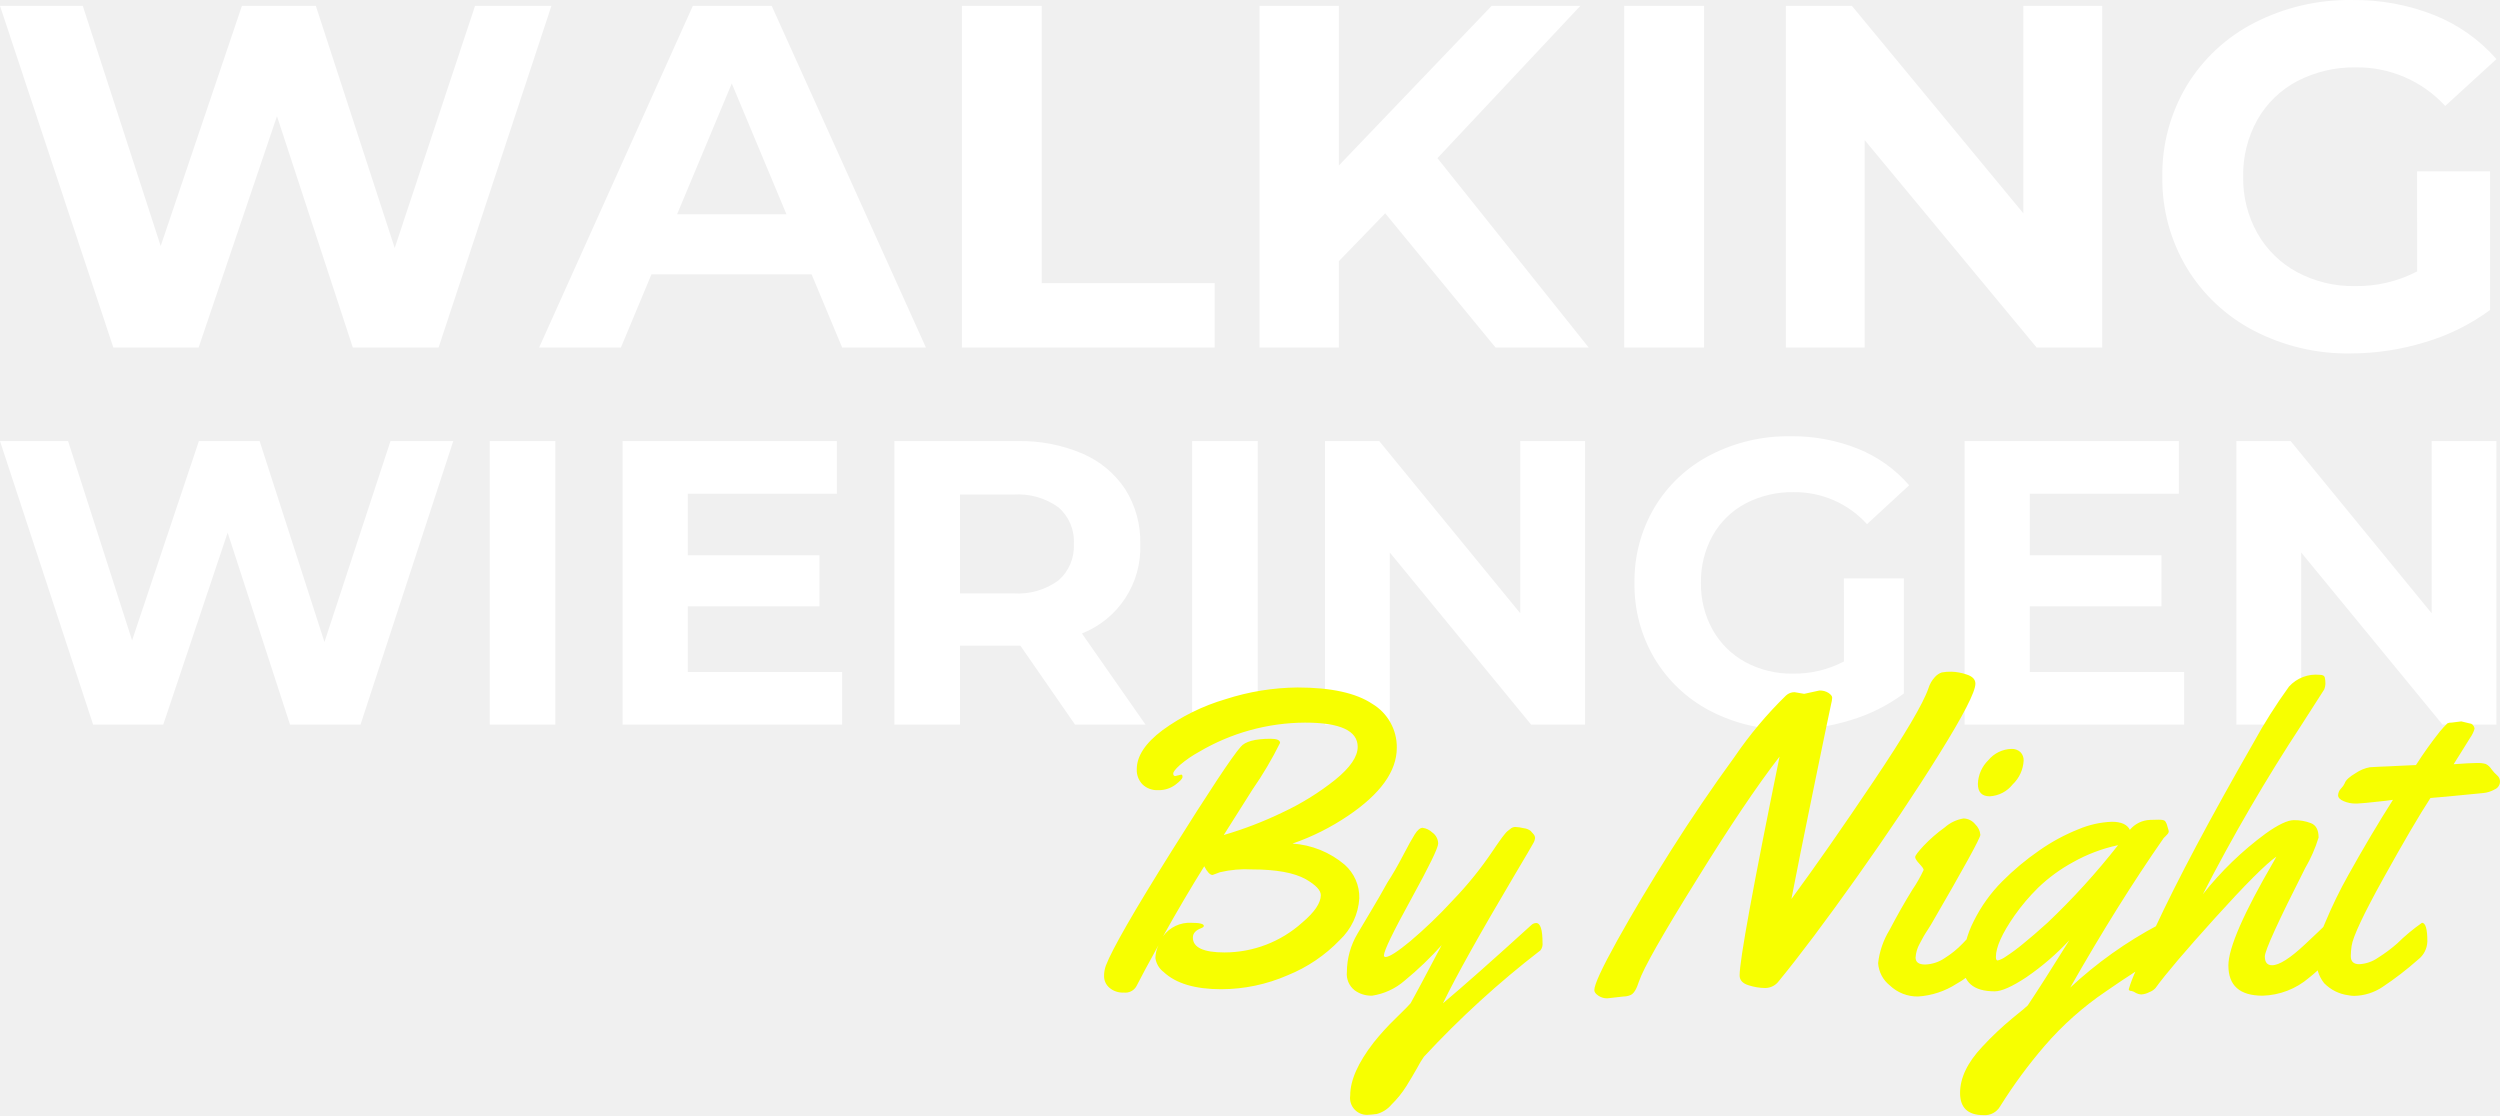
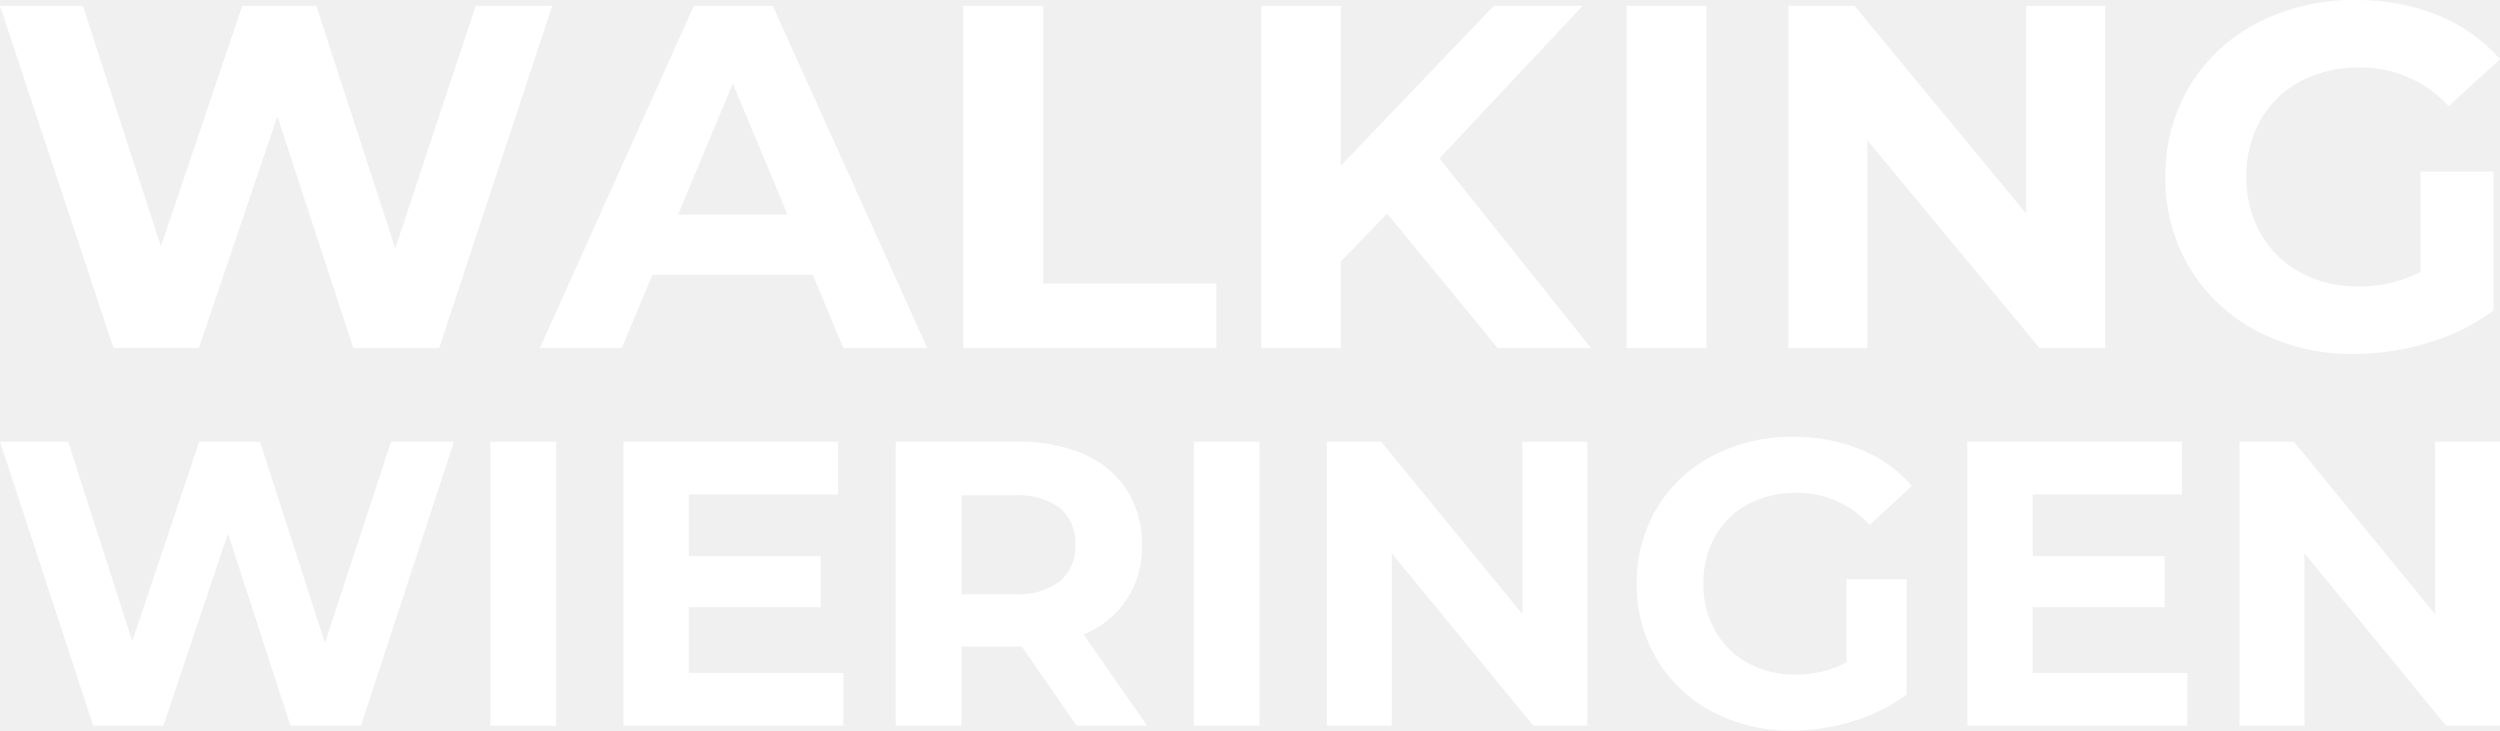
- <svg xmlns="http://www.w3.org/2000/svg" width="320.935" height="143.153" viewBox="0 0 320.935 143.153">
+ <svg xmlns="http://www.w3.org/2000/svg" width="320.48" height="93.659" viewBox="0 0 320.48 93.659">
  <g id="Group_2" data-name="Group 2" transform="translate(-364.86 -168.976)">
-     <path id="Path_2" data-name="Path 2" d="M71.932,13.728,57.446,57.594H46.438L36.7,27.89l-10.058,29.7H15.694L1.144,13.728H11.772l10,30.831L32.2,13.728h9.489L51.815,44.81,62.127,13.728Zm33.4,34.466H84.774l-3.922,9.4h-10.5L90.088,13.728h10.122l19.8,43.866H109.256Zm-3.226-7.708L95.085,23.692,88.063,40.486Zm22.521-26.758h10.248V49.322h22.2v8.272H124.628Zm54.341,26.633L173.022,46.5V57.594H162.837V13.728h10.185V34.22l19.611-20.492h11.387L185.674,33.28l19.421,24.314H193.139ZM209.65,13.728H219.9V57.594H209.65Zm61.362,0V57.594H262.6L240.521,30.961V57.594H230.4V13.728h8.477L260.89,40.361V13.728Zm40.423,21.244H320.8v17.8a26.848,26.848,0,0,1-8.35,4.136,32.7,32.7,0,0,1-9.552,1.441,26.085,26.085,0,0,1-12.4-2.914,21.813,21.813,0,0,1-8.635-8.084,22.112,22.112,0,0,1-3.131-11.687,22.112,22.112,0,0,1,3.131-11.687,21.709,21.709,0,0,1,8.7-8.084,26.6,26.6,0,0,1,12.526-2.914,27.64,27.64,0,0,1,10.564,1.943,20.929,20.929,0,0,1,7.971,5.64l-6.579,6.016a15.284,15.284,0,0,0-11.45-4.951,15.748,15.748,0,0,0-7.528,1.755,12.653,12.653,0,0,0-5.124,4.951,14.463,14.463,0,0,0-1.835,7.332,14.337,14.337,0,0,0,1.835,7.269,12.918,12.918,0,0,0,5.092,4.982,15.208,15.208,0,0,0,7.433,1.786,16.737,16.737,0,0,0,7.971-1.88Z" transform="translate(363.716 156)" fill="#fff" />
-     <path id="Path_1" data-name="Path 1" d="M74.048,13.6,62.14,50H53.092L45.084,25.352,36.816,50h-9L15.86,13.6H24.6l8.216,25.584L41.392,13.6h7.8l8.32,25.792L65.988,13.6Zm4.68,0h8.424V50H78.728Zm45.24,29.64V50H95.784V13.6h27.508v6.76H104.156v7.9h16.9v6.552h-16.9V43.24Zm29.9,6.76-7.02-10.14H139.1V50h-8.424V13.6h15.756a20.221,20.221,0,0,1,8.4,1.612,12.477,12.477,0,0,1,5.486,4.576,12.606,12.606,0,0,1,1.924,7.02A11.857,11.857,0,0,1,154.752,38.3L162.916,50Zm-.156-23.192a5.766,5.766,0,0,0-1.976-4.706,8.847,8.847,0,0,0-5.772-1.638H139.1V33.152h6.864a8.749,8.749,0,0,0,5.772-1.664A5.782,5.782,0,0,0,153.712,26.808ZM168.9,13.6h8.424V50H168.9Zm50.44,0V50H212.42L194.272,27.9V50h-8.32V13.6h6.968l18.1,22.1V13.6Zm33.228,17.628h7.7V46a21.988,21.988,0,0,1-6.864,3.432,26.649,26.649,0,0,1-7.852,1.2,21.278,21.278,0,0,1-10.192-2.418,18,18,0,0,1-7.1-6.708,18.481,18.481,0,0,1-2.574-9.7,18.481,18.481,0,0,1,2.574-9.7,17.913,17.913,0,0,1,7.15-6.708,21.7,21.7,0,0,1,10.3-2.418,22.531,22.531,0,0,1,8.684,1.612,17.207,17.207,0,0,1,6.552,4.68l-5.408,4.992a12.508,12.508,0,0,0-9.412-4.108,12.846,12.846,0,0,0-6.188,1.456,10.445,10.445,0,0,0-4.212,4.108,12.091,12.091,0,0,0-1.508,6.084,11.986,11.986,0,0,0,1.508,6.032,10.666,10.666,0,0,0,4.186,4.134,12.407,12.407,0,0,0,6.11,1.482,13.653,13.653,0,0,0,6.552-1.56Zm43.68,12.012V50H268.06V13.6h27.508v6.76H276.432v7.9h16.9v6.552h-16.9V43.24ZM336.336,13.6V50H329.42L311.272,27.9V50h-8.32V13.6h6.968l18.1,22.1V13.6Z" transform="translate(349 212)" fill="#fff" />
-     <path id="Path_3" data-name="Path 3" d="M14.728,25.6l.771-.186q.159,0,.159.306t-.917,1a3.56,3.56,0,0,1-2.206.691,2.7,2.7,0,0,1-2.02-.744,2.65,2.65,0,0,1-.731-1.94q0-2.525,3.3-5.01a26.431,26.431,0,0,1,8.106-3.986,30.925,30.925,0,0,1,9.222-1.5q6.458,0,9.607,2.1a6.468,6.468,0,0,1,3.149,5.634q0,4.518-6.272,8.744a30.444,30.444,0,0,1-7.122,3.561,11.53,11.53,0,0,1,6.7,2.711A5.574,5.574,0,0,1,38.354,41.3a8.039,8.039,0,0,1-2.511,5.355,19.294,19.294,0,0,1-6.684,4.518,21.4,21.4,0,0,1-8.531,1.794q-5.023,0-7.388-2.206a2.741,2.741,0,0,1-1.063-1.794,4.021,4.021,0,0,1,.4-1.661q-1.94,3.508-2.844,5.289a1.62,1.62,0,0,1-1.608.8,2.6,2.6,0,0,1-1.874-.638,1.947,1.947,0,0,1-.664-1.435,3.847,3.847,0,0,1,.239-1.409q1.2-3.136,8.438-14.683T23.126,21.85q.85-1.036,3.854-1.036,1.2,0,1.2.532a47.466,47.466,0,0,1-3.535,5.98q-3.535,5.581-3.694,5.847a49.057,49.057,0,0,0,7.561-2.91,33.772,33.772,0,0,0,6.75-4.186q2.883-2.339,2.884-4.226,0-3.109-6.75-3.109a26.993,26.993,0,0,0-13.607,3.747,14.554,14.554,0,0,0-2.472,1.7q-.85.771-.85,1.09T14.728,25.6Zm4.784,12.7q-.478,0-1.063-1.116-2.525,4.04-5.289,8.983A4.212,4.212,0,0,1,16.8,44.44q1.595,0,1.595.4,0,.159-.345.292-1.063.4-1.063,1.2,0,1.913,4.066,1.913a14.936,14.936,0,0,0,9.966-3.827q2.392-2.02,2.392-3.535,0-.93-1.94-2.046-2.259-1.249-6.883-1.249a14.244,14.244,0,0,0-4.119.359Q19.565,38.3,19.512,38.3ZM46.646,61.635a11.65,11.65,0,0,0-.811,1.342q-.678,1.209-1.448,2.445a12.943,12.943,0,0,1-1.9,2.352A3.748,3.748,0,0,1,40.6,68.983q-.757.093-.97.093A2.173,2.173,0,0,1,37.185,66.6q0-2.9,3-6.777a32.321,32.321,0,0,1,2.87-3.149q1.727-1.688,1.887-1.913t3.986-7.455A42.664,42.664,0,0,1,44.2,51.841,8.243,8.243,0,0,1,40,53.795h-.186a3.64,3.64,0,0,1-2.046-.678,2.653,2.653,0,0,1-1.01-2.379,9.71,9.71,0,0,1,1.355-4.89q.478-.824,1.661-2.79t2.193-3.8q.957-1.462,1.967-3.4t1.541-2.777q.532-.837,1.01-.837a2.239,2.239,0,0,1,1.236.6,1.768,1.768,0,0,1,.757,1.422q0,.824-3.481,7.149t-3.481,7.2a.188.188,0,0,0,.213.213q.718,0,3.176-2.033A59.554,59.554,0,0,0,50.34,41.57a46.709,46.709,0,0,0,5.209-6.458q.239-.372.385-.571t.372-.532q.226-.332.372-.518l.345-.438a2.624,2.624,0,0,1,.359-.385q.159-.133.345-.266a.945.945,0,0,1,.651-.266,5.666,5.666,0,0,1,1.09.159,1.744,1.744,0,0,1,.877.345,3.862,3.862,0,0,0,.306.345.845.845,0,0,1,.266.545,1.563,1.563,0,0,1-.213.664q-.213.412-2.472,4.212-6.644,11.215-9.142,16.371,4.04-3.4,11.375-10.072a.925.925,0,0,1,.585-.239q.824,0,.824,2.525a1.332,1.332,0,0,1-.266.983A121.862,121.862,0,0,0,46.646,61.635Zm48.82-46.588,1.94-.425a2.033,2.033,0,0,1,1.2.319q.452.319.452.6a3.647,3.647,0,0,1-.133.811q-.133.532-2.153,10.365t-2.95,14.67q4.518-6.139,10.551-15.122t7.043-11.933a3.692,3.692,0,0,1,.824-1.435,2.054,2.054,0,0,1,.9-.6,5.855,5.855,0,0,1,1.223-.093,6.607,6.607,0,0,1,1.953.359q1.129.359,1.129,1.183,0,1.568-4.651,9.036T102.177,38.646q-5.966,8.4-9.979,13.288a2.176,2.176,0,0,1-1.741.877,7.111,7.111,0,0,1-2.153-.359q-1.129-.359-1.129-1.262,0-2.923,5.129-28.091-4.385,5.687-10.657,15.839-6.538,10.5-7.388,13.022-.478,1.515-1.09,1.754a2.23,2.23,0,0,1-.9.186l-2.1.239a2,2,0,0,1-1.129-.345q-.518-.345-.518-.718,0-1.063,2.937-6.352t6.857-11.494q3.92-6.206,8.2-12.079a51.538,51.538,0,0,1,6.617-7.893,1.594,1.594,0,0,1,1.09-.425Zm28.171,8.584a4.543,4.543,0,0,1-1.409,3.043,4.031,4.031,0,0,1-2.937,1.528q-1.528,0-1.528-1.595a4.443,4.443,0,0,1,1.342-3.043,3.986,3.986,0,0,1,2.963-1.448,1.6,1.6,0,0,1,1.143.4A1.455,1.455,0,0,1,123.637,23.631Zm-4.305,23.2a2.948,2.948,0,0,1-.159,1.143,10.006,10.006,0,0,1-4.146,4.292,10.31,10.31,0,0,1-4.943,1.634,5.125,5.125,0,0,1-3.614-1.409,3.994,3.994,0,0,1-1.515-2.87,10.37,10.37,0,0,1,1.462-4.252q1.462-2.79,2.923-5.156A17.809,17.809,0,0,0,110.8,37.65q0-.2-.545-.784T109.711,36q0-.279,1.1-1.462A18.954,18.954,0,0,1,113.5,32.2a4.837,4.837,0,0,1,2.418-1.156,1.977,1.977,0,0,1,1.5.744,2.148,2.148,0,0,1,.664,1.355q0,.611-6.325,11.507-.08.159-.439.7t-.558.9q-.2.359-.465.864a4.188,4.188,0,0,0-.532,1.781q0,.9,1.223.9a4.739,4.739,0,0,0,2.538-.837,11.933,11.933,0,0,0,2.272-1.847q2.5-2.684,2.844-2.684Q119.332,44.44,119.332,46.832Zm6.312-11.68a24.556,24.556,0,0,1,5.036-2.724,12.171,12.171,0,0,1,4.279-.957q1.807,0,2.312,1.036a3.531,3.531,0,0,1,2.578-1.276q.452-.027,1.116-.027t.824.173a1.665,1.665,0,0,1,.292.651q.133.478.159.532a.412.412,0,0,1,.027.173.52.52,0,0,1-.133.292,2.661,2.661,0,0,1-.306.332q-.173.159-.2.186-5.873,8.425-12.012,19.215a53.052,53.052,0,0,1,11.321-8.053,1.367,1.367,0,0,1,.611-.159q.425,0,.558.545a6.951,6.951,0,0,1,.133,1.555,3.747,3.747,0,0,1-.12,1.249,4.674,4.674,0,0,1-1.236.957l-2.9,1.86q-1.781,1.143-3.774,2.525a39.967,39.967,0,0,0-7.867,6.99,63.534,63.534,0,0,0-5.714,7.76,2.264,2.264,0,0,1-2.153,1.143q-3,0-3-2.844,0-2.9,2.844-5.926a39.827,39.827,0,0,1,3.907-3.694q1.781-1.435,1.94-1.621,1.967-2.95,5.342-8.371a33.04,33.04,0,0,1-5.568,4.784q-2.7,1.781-4.026,1.781-4.066,0-4.066-3.481a12.4,12.4,0,0,1,1.409-5.581,19.407,19.407,0,0,1,3.614-5.036A33.577,33.577,0,0,1,125.643,35.152Zm10.112-.678a20.539,20.539,0,0,0-5.794,2.193,20.8,20.8,0,0,0-4.465,3.269,25.862,25.862,0,0,0-3.03,3.574q-2.392,3.428-2.392,5.315,0,.452.226.452a2.933,2.933,0,0,0,1.01-.478,23.154,23.154,0,0,0,2.219-1.634q1.435-1.156,3.189-2.751A91.807,91.807,0,0,0,135.756,34.474Zm27.772,10.5a13.6,13.6,0,0,1,.186,1.927,2.763,2.763,0,0,1-.252,1.223,7.182,7.182,0,0,1-1.116,1.462,18.211,18.211,0,0,1-2.06,1.9,9.571,9.571,0,0,1-5.98,2.312q-4.385,0-4.385-3.88,0-3.375,5.873-13.447.213-.372.292-.532-2.046,1.435-7.827,7.827t-7.694,9.049a2,2,0,0,1-.8.532,2.621,2.621,0,0,1-1,.292,1.615,1.615,0,0,1-.771-.226,1.692,1.692,0,0,0-.518-.226q-.345,0-.345-.226a17.428,17.428,0,0,1,.943-2.445q.943-2.219,2.485-5.515,4.226-9.089,12.57-23.653a68.92,68.92,0,0,1,4.571-7.229,4.669,4.669,0,0,1,3.933-1.515q.585,0,.664.345a3.305,3.305,0,0,1,.08.744,2.133,2.133,0,0,1-.159.8l-2.844,4.438a237.053,237.053,0,0,0-12.73,21.846,41.867,41.867,0,0,1,8.053-7.787q2.418-1.727,3.628-1.727a5.964,5.964,0,0,1,2.193.385q.983.385.983,1.847a18.429,18.429,0,0,1-1.727,3.933Q154.6,47.629,154.6,48.759t.93,1.129q1.355,0,4.172-2.631,2.126-1.993,2.684-2.551a1,1,0,0,1,.585-.239A.5.5,0,0,1,163.528,44.971Zm16.291-26.39,1.09.266a.534.534,0,0,1,.425.239.751.751,0,0,1,.186.452,3.833,3.833,0,0,1-.558,1.143q-.558.93-1.316,2.113t-.811,1.289q2.073-.159,2.937-.159a3.887,3.887,0,0,1,1.183.12,1.906,1.906,0,0,1,.731.664,4.743,4.743,0,0,0,.757.824,1.012,1.012,0,0,1,.345.837,1.107,1.107,0,0,1-.678.943,3.662,3.662,0,0,1-1.448.465q-6.166.611-6.8.638-2.153,3.3-6.019,10.272t-4.106,8.73a10.266,10.266,0,0,0-.106,1.3q0,1.036,1.09,1.036a4.641,4.641,0,0,0,2.418-.837,19.052,19.052,0,0,0,2.445-1.82,24.99,24.99,0,0,1,3.189-2.658q.691,0,.691,2.392a3.049,3.049,0,0,1-1.2,2.339,41.573,41.573,0,0,1-4.518,3.481,6.776,6.776,0,0,1-3.668,1.169,3.3,3.3,0,0,1-.744-.08,5.252,5.252,0,0,1-3.123-1.555,4.57,4.57,0,0,1-.983-3.123,13.2,13.2,0,0,1,1.169-4.77,57.894,57.894,0,0,1,2.91-5.966q2.87-5.156,5.74-9.674l-1.01.133q-3.083.345-3.588.345h-.239a3.761,3.761,0,0,1-1.488-.306q-.718-.306-.718-.757a1.3,1.3,0,0,1,.385-.877,2.215,2.215,0,0,0,.465-.664q.186-.585,1.4-1.3a4.754,4.754,0,0,1,1.82-.757q.611-.04,1.183-.066t1.276-.053q.7-.027,1.076-.053L174,24.189a51.641,51.641,0,0,1,3.07-4.305,12.581,12.581,0,0,1,.97-1.05,1.023,1.023,0,0,1,.532-.093Z" transform="translate(501.006 243)" fill="#f7ff00" />
+     <path id="Path_2" data-name="Path 2" d="M71.932,13.728,57.446,57.594H46.438L36.7,27.89,26.642,57.59H15.694L1.144,13.728H11.772l10,30.831L32.2,13.728h9.489L51.815,44.81,62.127,13.728Zm33.4,34.466H84.774l-3.922,9.4h-10.5L90.088,13.728H100.21l19.8,43.866H109.256Zm-3.226-7.708L95.085,23.692,88.063,40.486Zm22.521-26.758h10.248V49.322h22.2v8.272H124.628Zm54.341,26.633L173.022,46.5V57.594H162.837V13.728h10.185V34.22l19.611-20.492H204.02L185.674,33.28,205.1,57.594H193.139ZM209.65,13.728H219.9V57.594H209.65Zm61.362,0V57.594H262.6L240.521,30.961V57.594H230.4V13.728h8.477L260.89,40.361V13.728Zm40.423,21.244H320.8v17.8a26.848,26.848,0,0,1-8.35,4.136,32.7,32.7,0,0,1-9.552,1.441,26.085,26.085,0,0,1-12.4-2.914,21.813,21.813,0,0,1-8.635-8.084,22.112,22.112,0,0,1-3.131-11.687,22.112,22.112,0,0,1,3.131-11.687,21.709,21.709,0,0,1,8.7-8.084,26.6,26.6,0,0,1,12.526-2.914,27.64,27.64,0,0,1,10.564,1.943,20.929,20.929,0,0,1,7.971,5.64l-6.579,6.016a15.284,15.284,0,0,0-11.45-4.951,15.748,15.748,0,0,0-7.528,1.755,12.653,12.653,0,0,0-5.124,4.951,14.463,14.463,0,0,0-1.835,7.332,14.337,14.337,0,0,0,1.835,7.269,12.918,12.918,0,0,0,5.092,4.982,15.208,15.208,0,0,0,7.433,1.786,16.737,16.737,0,0,0,7.971-1.88Z" transform="translate(363.716 156)" fill="#fff" />
+     <path id="Path_1" data-name="Path 1" d="M74.048,13.6,62.14,50H53.092L45.084,25.352,36.816,50h-9L15.86,13.6H24.6l8.216,25.584L41.392,13.6h7.8l8.32,25.792L65.988,13.6Zm4.68,0h8.424V50H78.728Zm45.24,29.64V50H95.784V13.6h27.508v6.76H104.156v7.9h16.9v6.552h-16.9V43.24Zm29.9,6.76-7.02-10.14H139.1V50h-8.424V13.6h15.756a20.221,20.221,0,0,1,8.4,1.612,12.477,12.477,0,0,1,5.486,4.576,12.606,12.606,0,0,1,1.924,7.02,11.857,11.857,0,0,1-7.49,11.492L162.916,50Zm-.156-23.192a5.766,5.766,0,0,0-1.976-4.706,8.847,8.847,0,0,0-5.772-1.638H139.1V33.152h6.864a8.749,8.749,0,0,0,5.772-1.664,5.782,5.782,0,0,0,1.976-4.68ZM168.9,13.6h8.424V50H168.9Zm50.44,0V50h-6.92L194.272,27.9V50h-8.32V13.6h6.968l18.1,22.1V13.6Zm33.228,17.628h7.7V46a21.988,21.988,0,0,1-6.864,3.432,26.649,26.649,0,0,1-7.852,1.2,21.278,21.278,0,0,1-10.192-2.418,18,18,0,0,1-7.1-6.708,18.481,18.481,0,0,1-2.574-9.7,18.481,18.481,0,0,1,2.574-9.7,17.913,17.913,0,0,1,7.15-6.708,21.7,21.7,0,0,1,10.3-2.418,22.531,22.531,0,0,1,8.684,1.612,17.207,17.207,0,0,1,6.552,4.68l-5.408,4.992a12.508,12.508,0,0,0-9.412-4.108,12.846,12.846,0,0,0-6.188,1.456,10.445,10.445,0,0,0-4.212,4.108,12.091,12.091,0,0,0-1.508,6.084,11.986,11.986,0,0,0,1.508,6.032,10.666,10.666,0,0,0,4.186,4.134,12.407,12.407,0,0,0,6.11,1.482,13.653,13.653,0,0,0,6.552-1.56Zm43.68,12.012V50H268.06V13.6h27.508v6.76H276.432v7.9h16.9v6.552h-16.9V43.24ZM336.336,13.6V50H329.42L311.272,27.9V50h-8.32V13.6h6.968l18.1,22.1V13.6Z" transform="translate(349 212)" fill="#fff" />
  </g>
</svg>
